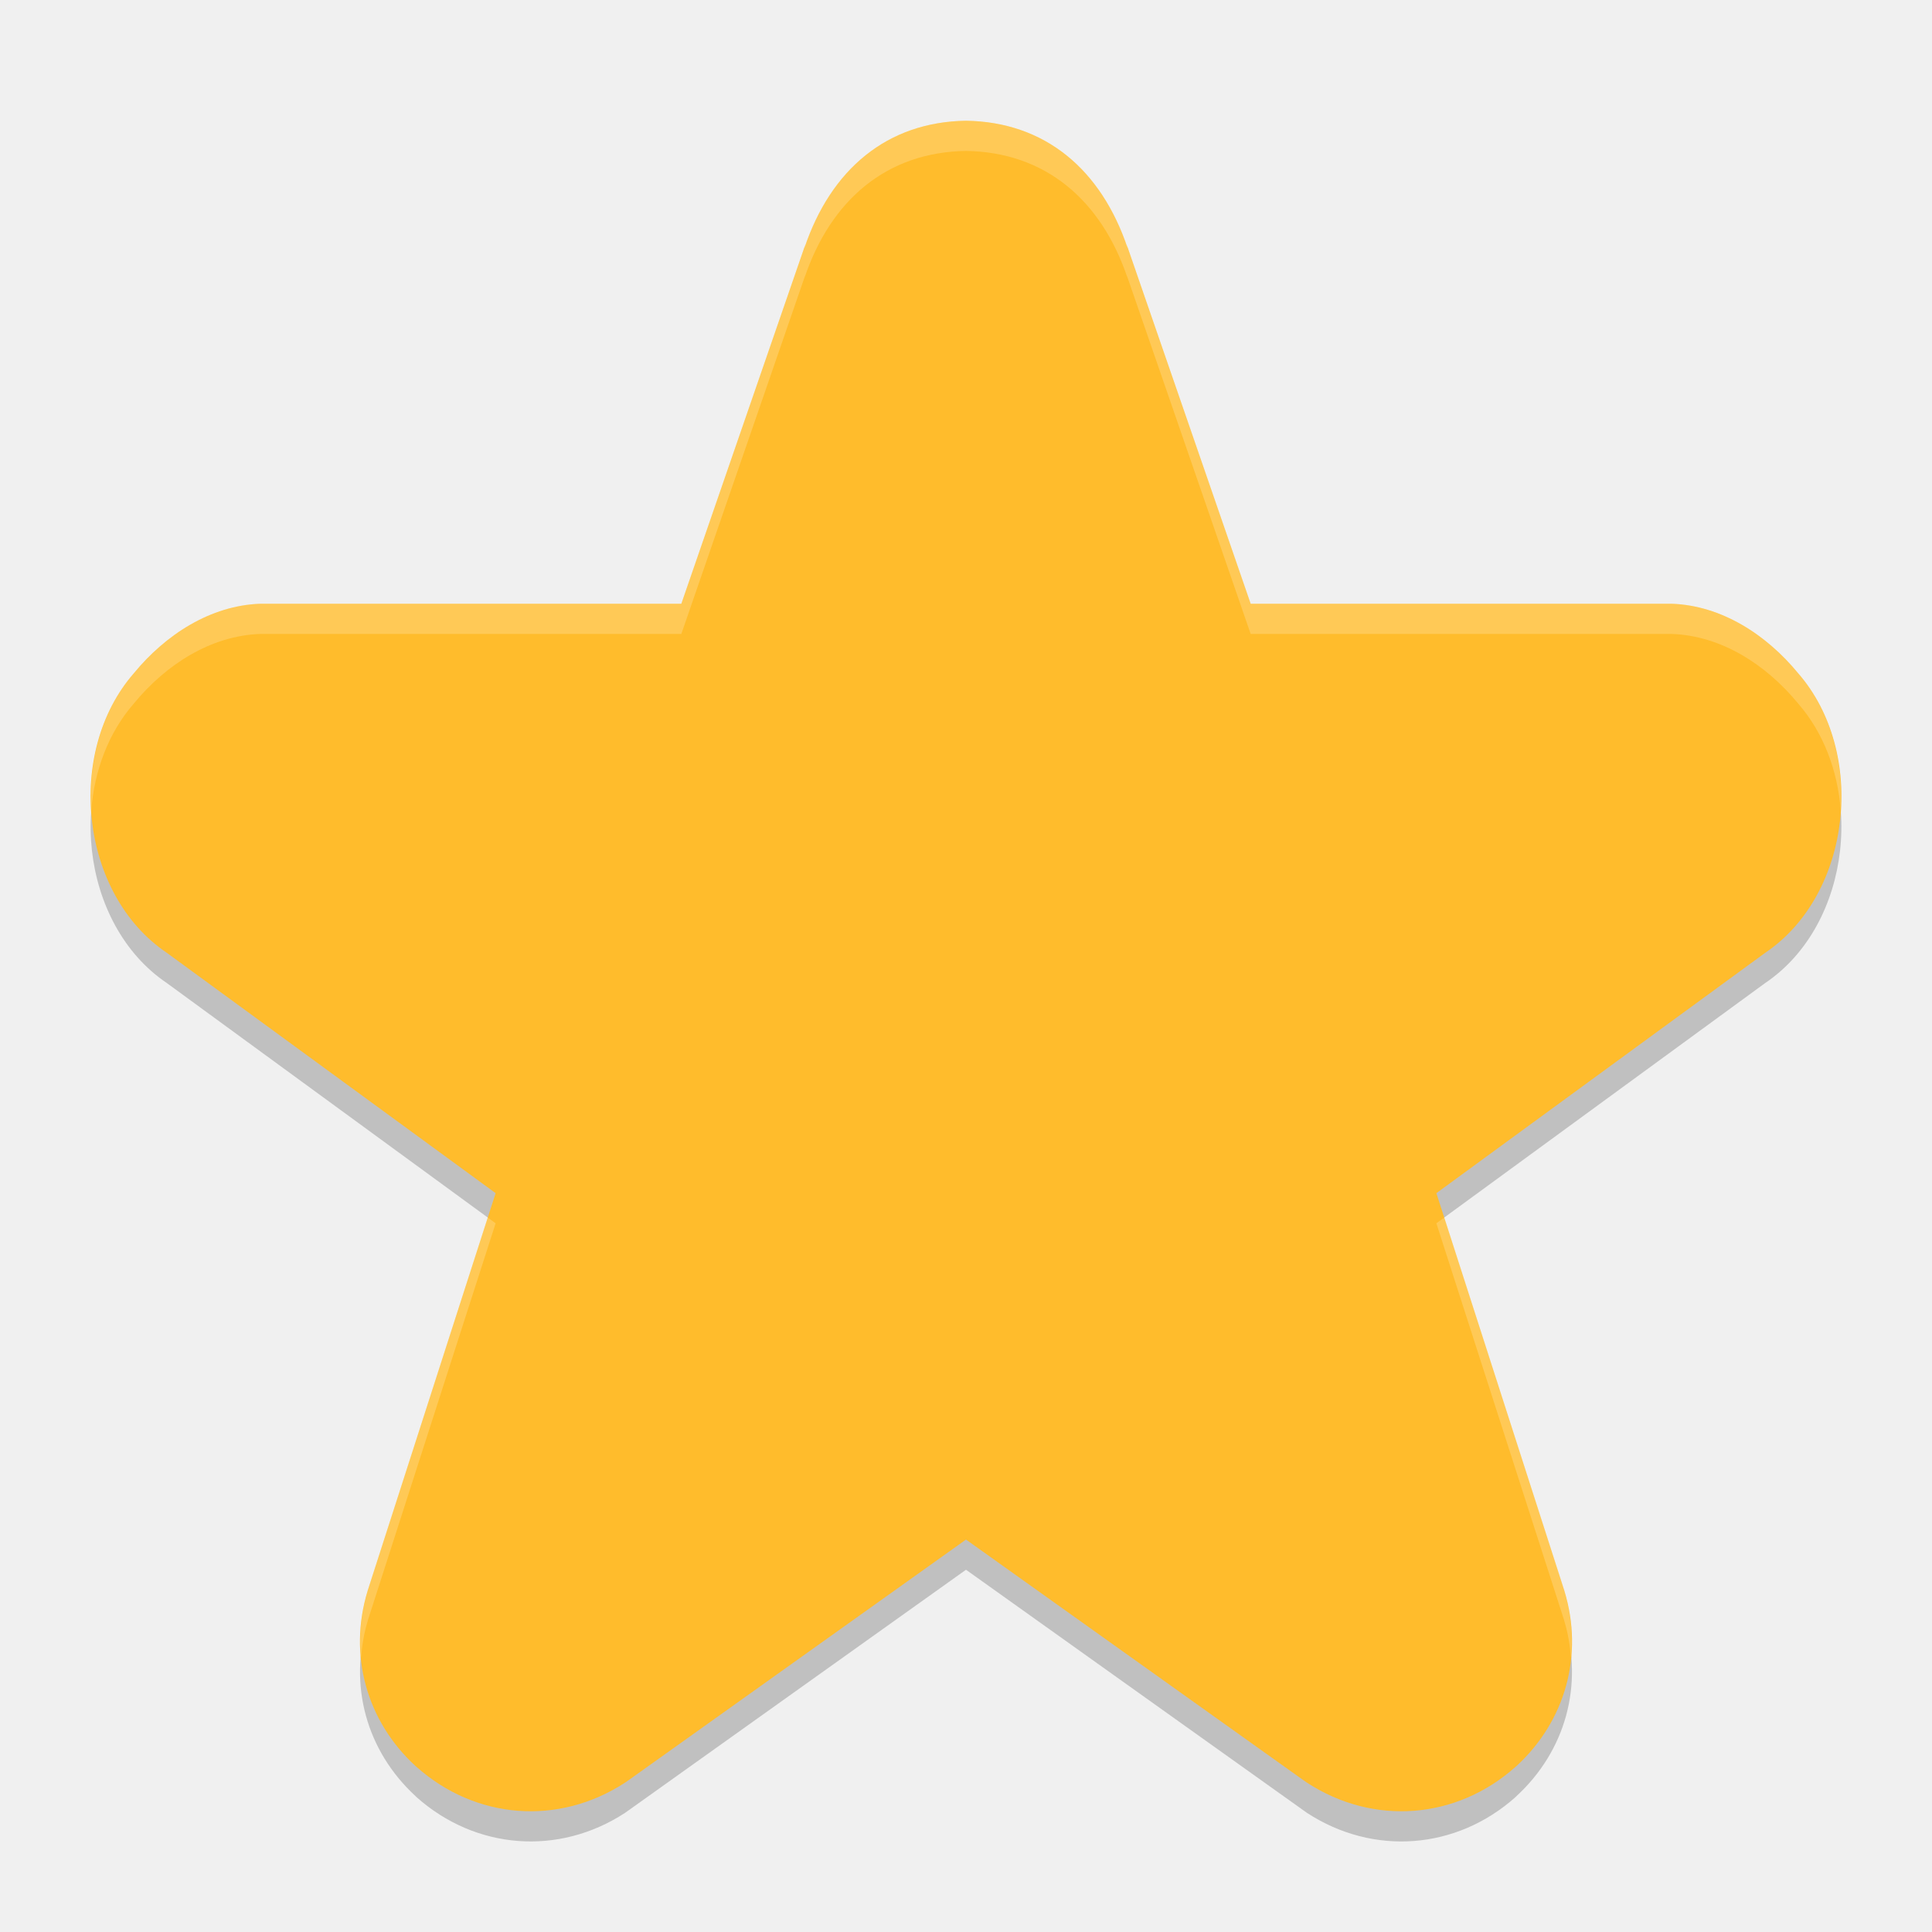
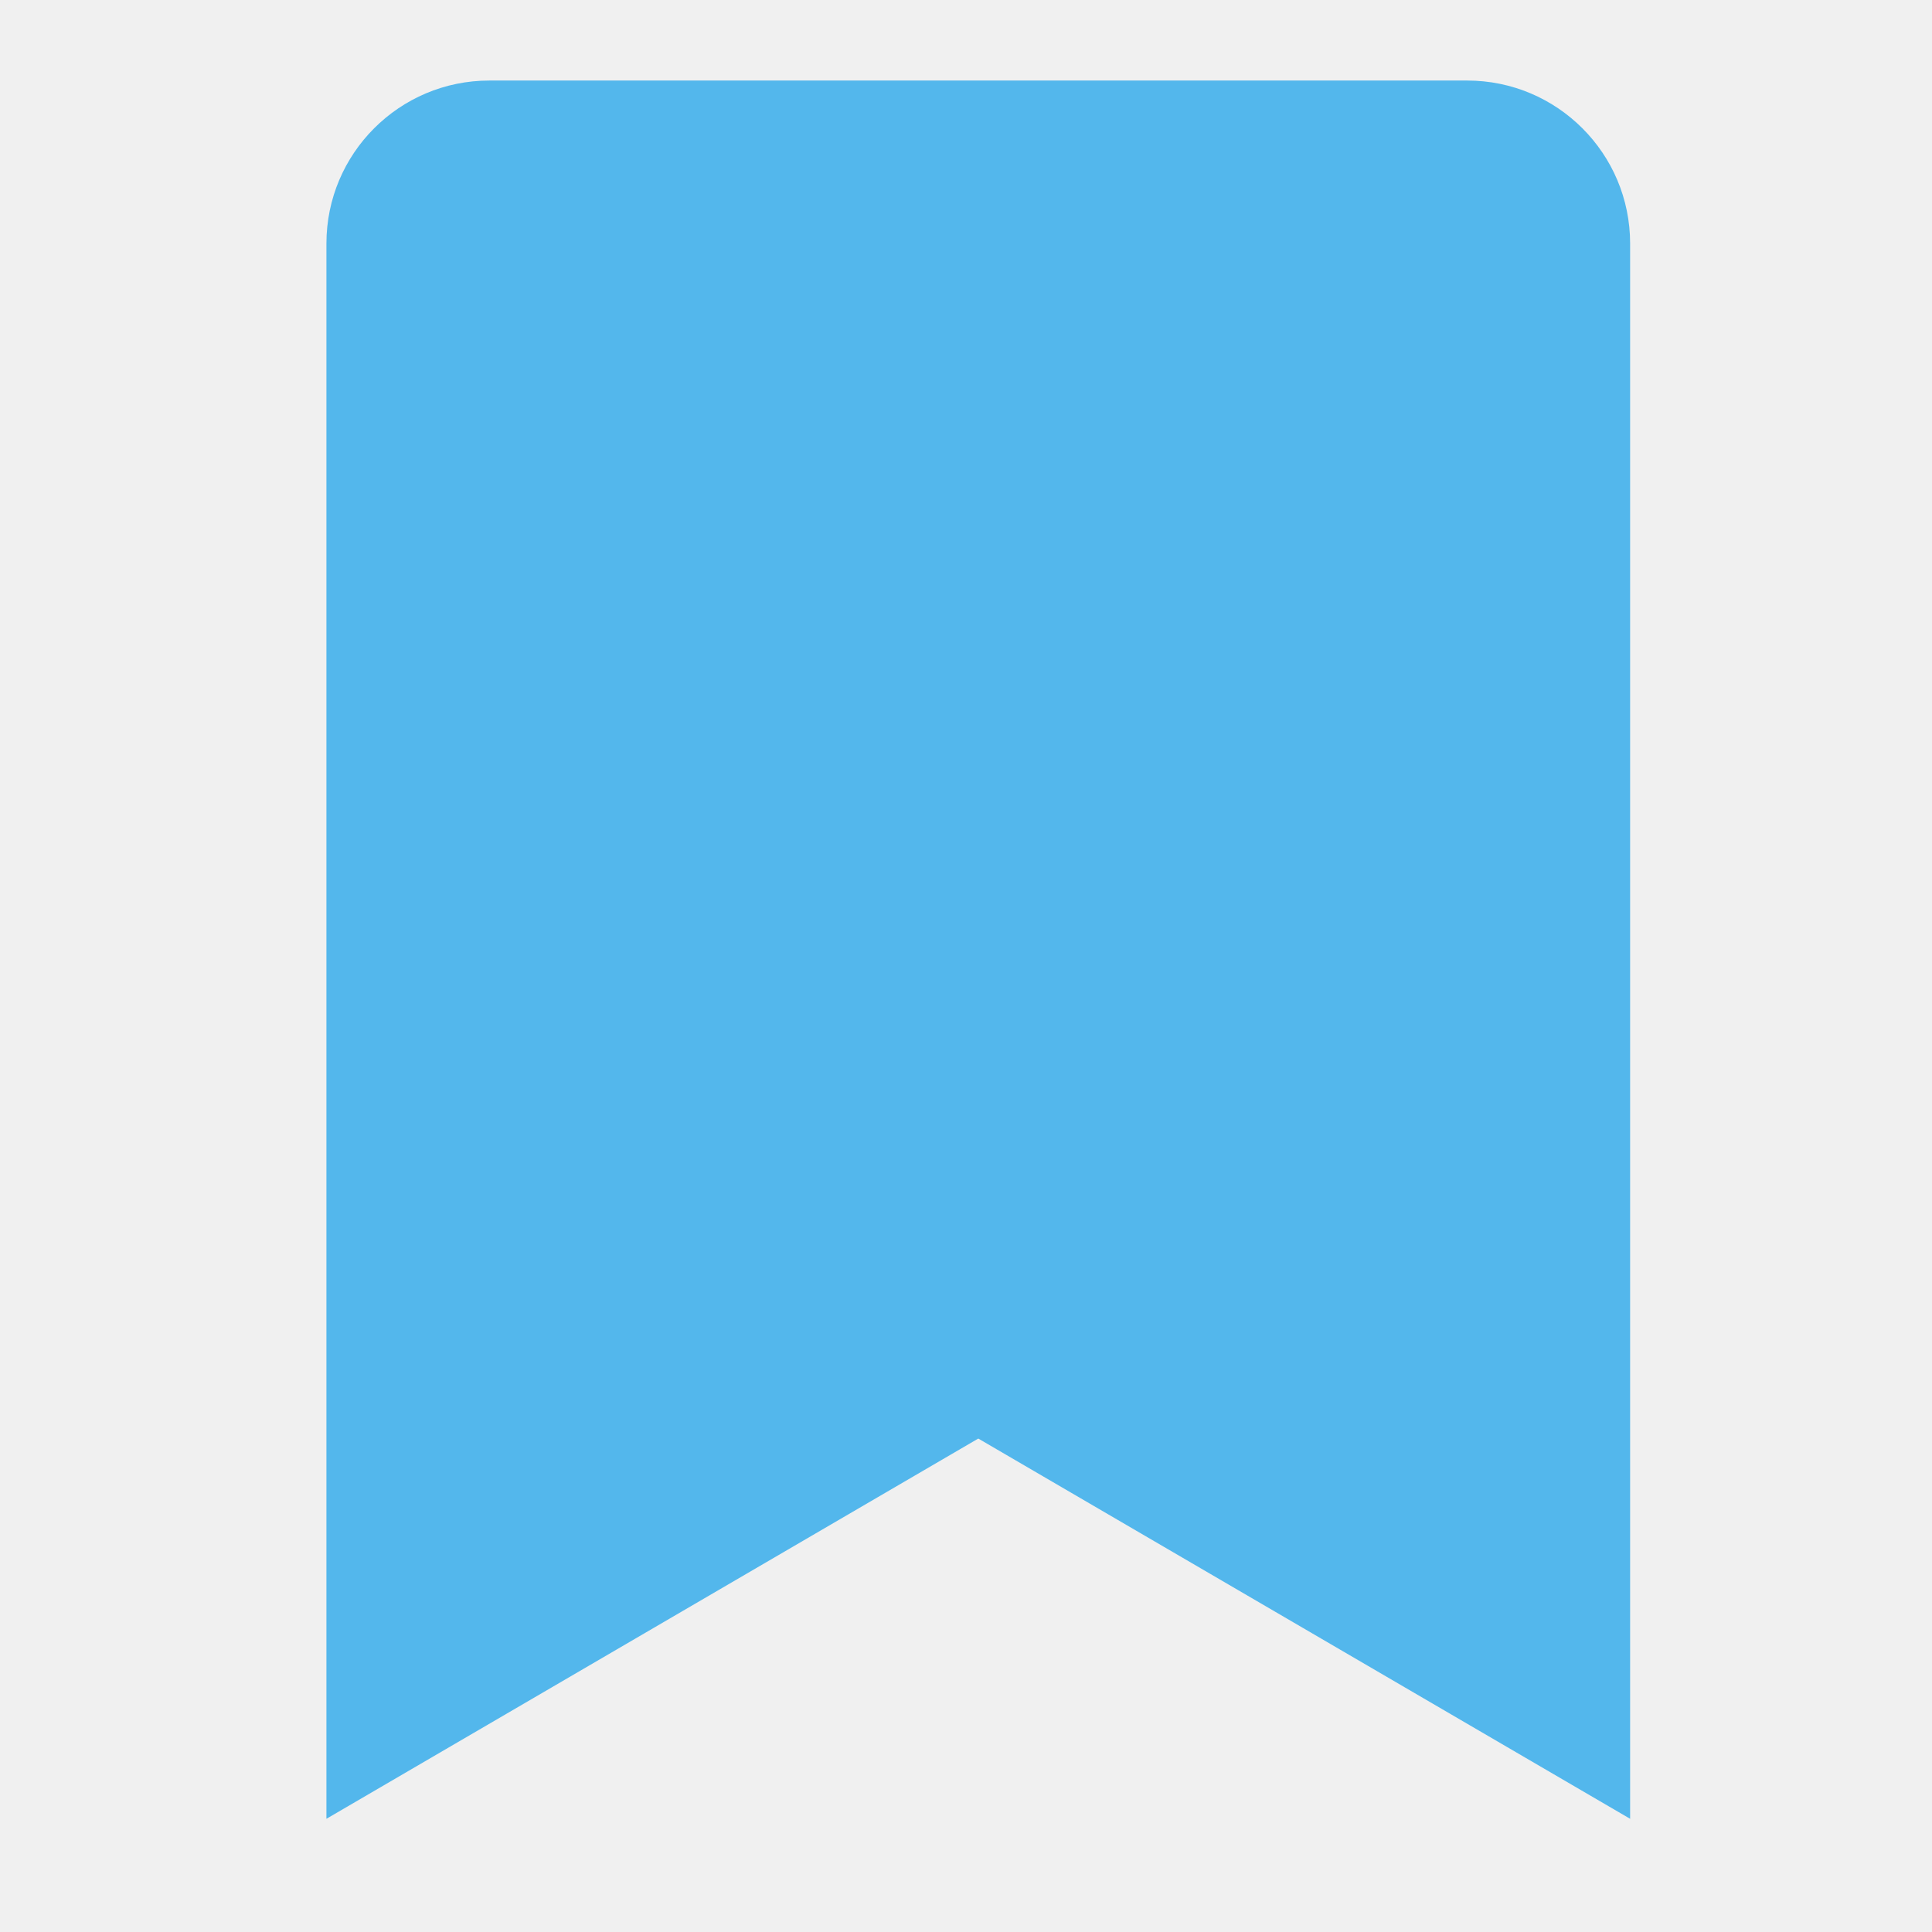
- <svg xmlns="http://www.w3.org/2000/svg" width="64" height="64" version="1">
-   <path style="opacity:0.2" d="M 32,4.999 C 29.386,5.037 27.52,6.611 26.645,9.218 l 0.035,-0.117 -4.109,11.898 -13.852,0 c -0.03,-4.84e-4 -0.06,-4.84e-4 -0.09,0 -1.654,0.054 -3.144,1.025 -4.195,2.305 -2.273,2.609 -1.792,7.316 1.094,9.262 l 10.891,7.957 -4.227,13.133 c -0.005,0.015 -0.007,0.028 -0.012,0.043 -0.646,2.122 -0.039,4.306 1.586,5.801 0.012,0.011 0.023,0.024 0.035,0.035 1.952,1.735 4.698,1.956 6.902,0.52 0.042,-0.027 0.081,-0.057 0.121,-0.086 l 11.176,-7.969 11.176,7.969 c 0.04,0.029 0.079,0.059 0.121,0.086 2.205,1.436 4.95,1.216 6.902,-0.52 0.012,-0.011 0.023,-0.024 0.035,-0.035 1.624,-1.495 2.232,-3.679 1.586,-5.801 -0.004,-0.015 -0.007,-0.028 -0.012,-0.043 l -4.227,-13.133 10.891,-7.957 c 2.886,-1.946 3.367,-6.653 1.094,-9.262 -1.051,-1.279 -2.541,-2.251 -4.195,-2.305 -0.03,-4.84e-4 -0.06,-4.84e-4 -0.09,0 l -13.852,0 -4.109,-11.898 0.035,0.117 C 36.48,6.611 34.614,5.037 32,4.999 Z" />
-   <path style="fill:#ffbc2c" d="M 32 4 C 29.386 4.037 27.521 5.612 26.646 8.219 L 26.678 8.102 L 22.57 20 L 8.719 20 C 8.689 20 8.659 20 8.629 20 C 6.975 20.054 5.483 21.025 4.432 22.305 C 2.159 24.914 2.641 29.619 5.527 31.564 L 16.418 39.525 L 12.191 52.656 C 12.187 52.671 12.182 52.685 12.178 52.699 C 11.532 54.821 12.139 57.007 13.764 58.502 C 13.775 58.513 13.791 58.524 13.803 58.535 C 15.755 60.271 18.497 60.491 20.701 59.055 C 20.743 59.028 20.786 58.998 20.826 58.969 L 32 51 L 43.174 58.969 C 43.214 58.998 43.257 59.028 43.299 59.055 C 45.503 60.491 48.245 60.271 50.197 58.535 C 50.209 58.524 50.225 58.513 50.236 58.502 C 51.861 57.007 52.468 54.821 51.822 52.699 C 51.818 52.685 51.813 52.671 51.809 52.656 L 47.582 39.525 L 58.473 31.564 C 61.359 29.619 61.841 24.914 59.568 22.305 C 58.517 21.025 57.025 20.054 55.371 20 C 55.341 20 55.311 20 55.281 20 L 41.43 20 L 37.322 8.102 L 37.354 8.219 C 36.479 5.612 34.614 4.037 32 4 z" />
-   <path style="opacity:0.2;fill:#ffffff" d="M 32 4 C 29.386 4.037 27.52 5.612 26.645 8.219 L 26.68 8.102 L 22.57 20 L 8.719 20 C 8.689 20 8.659 20 8.629 20 C 6.975 20.054 5.485 21.025 4.434 22.305 C 3.371 23.525 2.918 25.201 3.023 26.842 C 3.124 25.539 3.587 24.277 4.434 23.305 C 5.485 22.025 6.975 21.054 8.629 21 C 8.659 21 8.689 21 8.719 21 L 22.57 21 L 26.68 9.102 L 26.645 9.219 C 27.52 6.612 29.386 5.037 32 5 C 34.614 5.037 36.481 6.612 37.355 9.219 L 37.32 9.102 L 41.43 21 L 55.281 21 C 55.311 21 55.341 21 55.371 21 C 57.025 21.054 58.515 22.025 59.566 23.305 C 60.413 24.277 60.876 25.539 60.977 26.842 C 61.082 25.201 60.629 23.525 59.566 22.305 C 58.515 21.025 57.025 20.054 55.371 20 C 55.341 20 55.311 20 55.281 20 L 41.43 20 L 37.32 8.102 L 37.355 8.219 C 36.481 5.612 34.614 4.037 32 4 z M 16.158 40.334 L 12.191 52.656 C 12.187 52.671 12.184 52.685 12.18 52.699 C 11.955 53.439 11.89 54.184 11.959 54.906 C 11.993 54.504 12.057 54.102 12.18 53.699 C 12.184 53.685 12.187 53.671 12.191 53.656 L 16.418 40.523 L 16.158 40.334 z M 47.842 40.334 L 47.582 40.523 L 51.809 53.656 C 51.813 53.671 51.816 53.685 51.82 53.699 C 51.943 54.102 52.007 54.504 52.041 54.906 C 52.11 54.184 52.045 53.439 51.82 52.699 C 51.816 52.685 51.813 52.671 51.809 52.656 L 47.842 40.334 z" />
+ <svg xmlns="http://www.w3.org/2000/svg" aria-hidden="true" focusable="false" data-prefix="fas" data-icon="bookmark" role="img" viewBox="0 0 512 512" class="svg-inline--fa fa-bookmark fa-w-12 fa-9x" version="1.1" id="svg4" width="512" height="512">
+   <defs id="defs8" />
+   <path d="M 86.508,482 V 64.531 c 0,-23.852 19.335,-43.186 43.186,-43.186 H 388.814 C 412.665,21.345 432,40.68 432,64.531 V 482 L 259.254,381.232 Z" class="" id="path2" style="color:#53b7ec;fill:#53b7ec;stroke-width:0.9" />
</svg>
